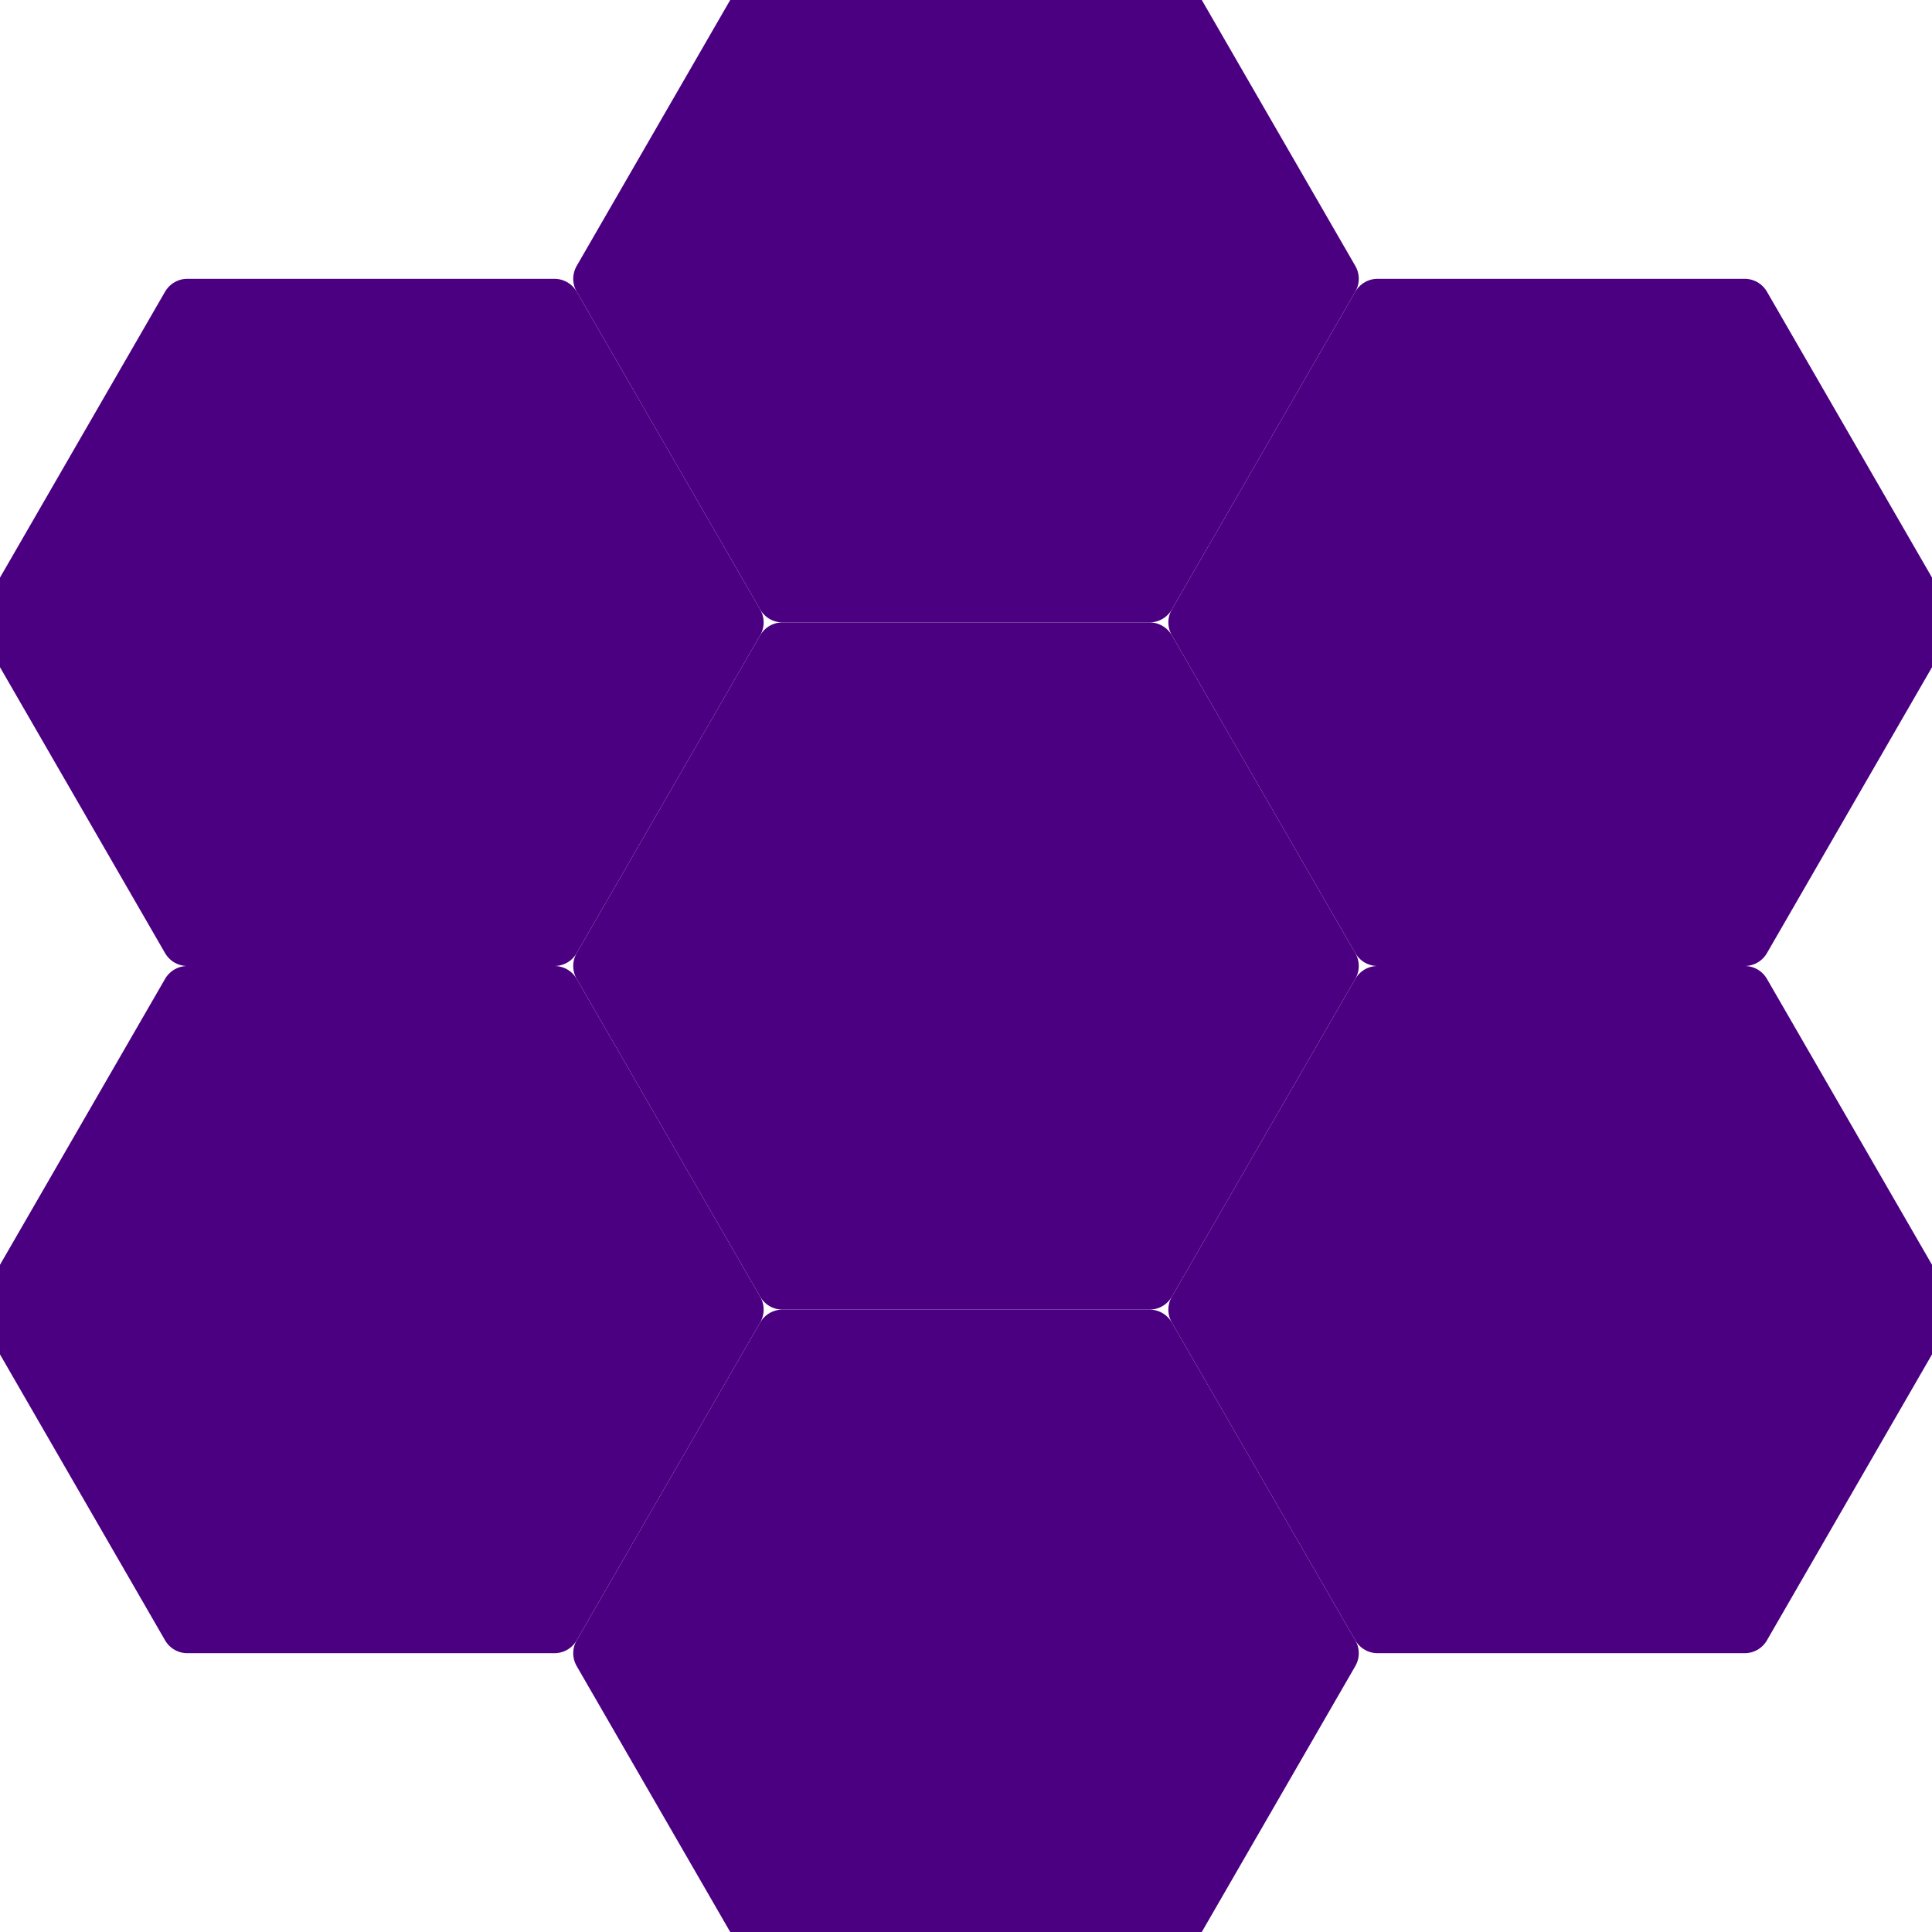
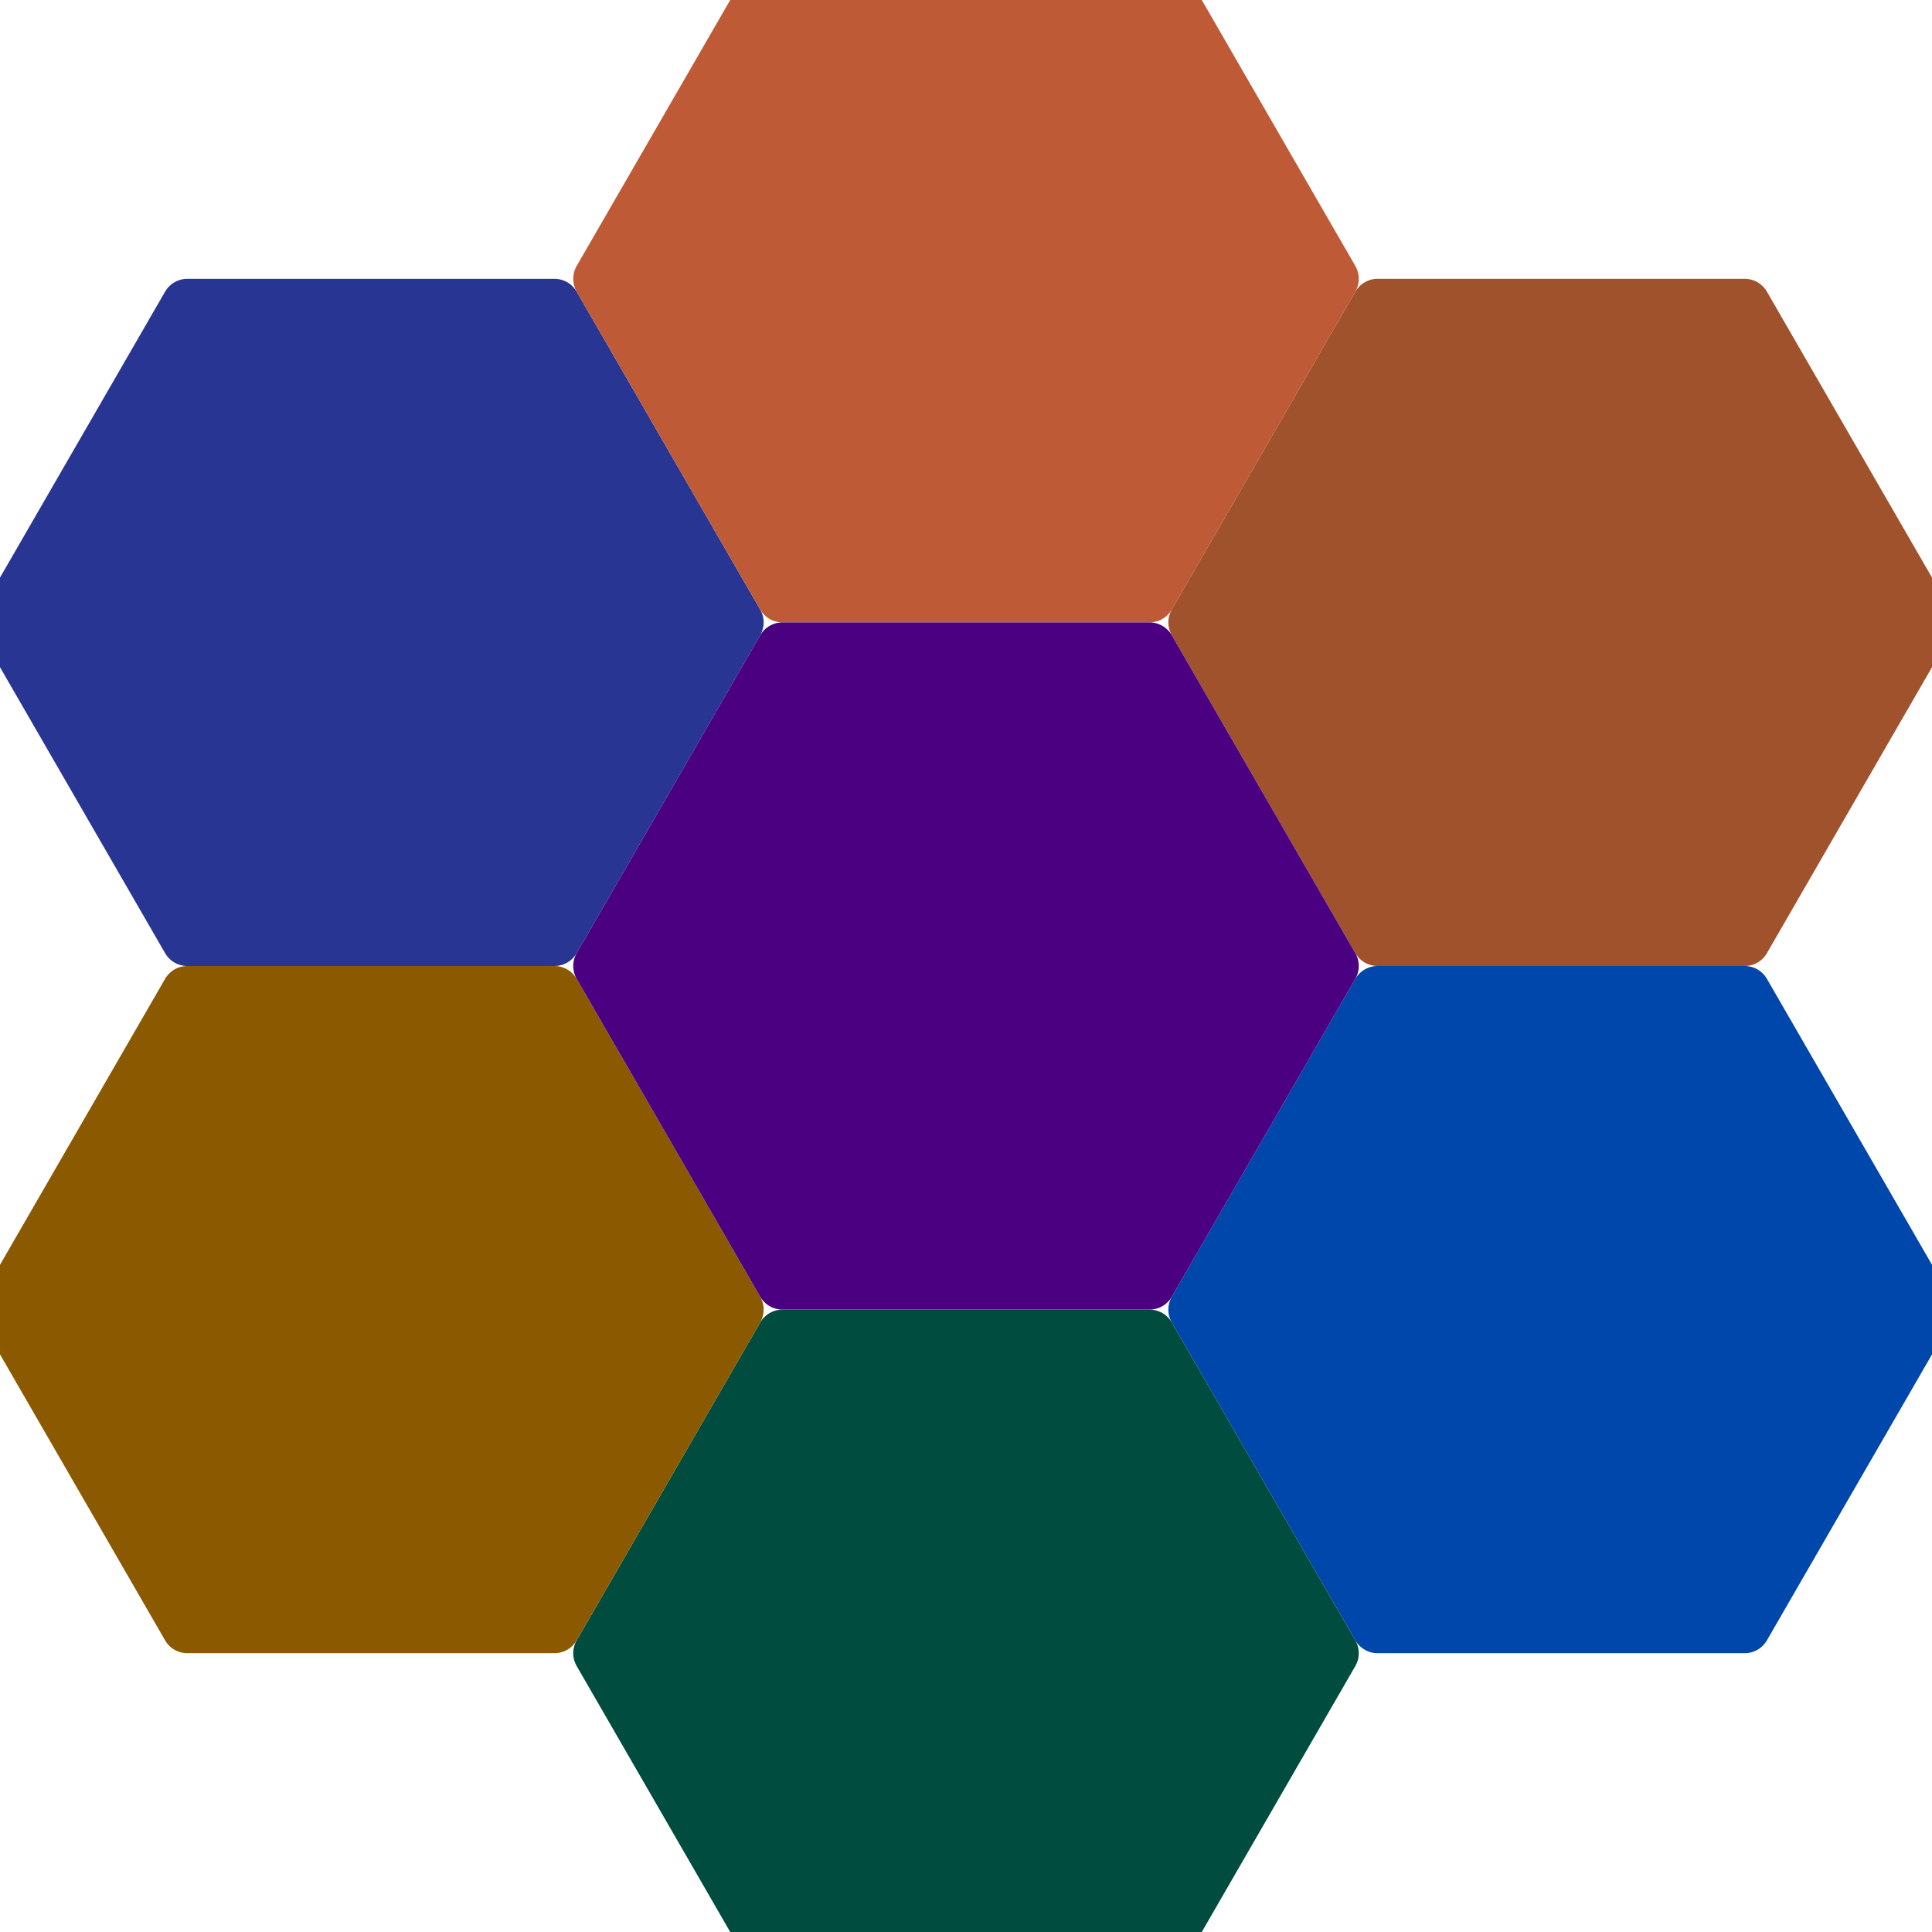
<svg xmlns="http://www.w3.org/2000/svg" viewBox="0 0 200 200" width="200" height="200">
-   <style>.cell{fill:#4B0082;stroke:#4B0082}@media (prefers-color-scheme:dark){.cell{fill:#B388FF;stroke:#B388FF}}</style>
-   <polygon class="cell" points="199.607,135.569 180.607,168.478 142.607,168.478 123.607,135.569 142.607,102.660 180.607,102.660" stroke-width="5.32" stroke-linejoin="round" />
-   <polygon class="cell" points="138.000,171.138 119.000,204.047 81.000,204.047 62.000,171.138 81.000,138.229 119.000,138.229" stroke-width="5.32" stroke-linejoin="round" />
-   <polygon class="cell" points="76.393,135.569 57.393,168.478 19.393,168.478 0.393,135.569 19.393,102.660 57.393,102.660" stroke-width="5.32" stroke-linejoin="round" />
-   <polygon class="cell" points="76.393,64.431 57.393,97.340 19.393,97.340 0.393,64.431 19.393,31.522 57.393,31.522" stroke-width="5.32" stroke-linejoin="round" />
-   <polygon class="cell" points="138.000,28.862 119.000,61.771 81.000,61.771 62.000,28.862 81.000,-4.047 119.000,-4.047" stroke-width="5.32" stroke-linejoin="round" />
-   <polygon class="cell" points="199.607,64.431 180.607,97.340 142.607,97.340 123.607,64.431 142.607,31.522 180.607,31.522" stroke-width="5.32" stroke-linejoin="round" />
-   <polygon class="cell" points="138.000,100.000 119.000,132.909 81.000,132.909 62.000,100.000 81.000,67.091 119.000,67.091" stroke-width="5.32" stroke-linejoin="round" />
+   <style>.c1{fill:#0047AB;stroke:#0047AB}.c2{fill:#004D40;stroke:#004D40}.c3{fill:#8B5A00;stroke:#8B5A00}.c4{fill:#283593;stroke:#283593}.c5{fill:#BF5A36;stroke:#BF5A36}.c6{fill:#A0522D;stroke:#A0522D}.c7{fill:#4B0082;stroke:#4B0082}@media (prefers-color-scheme:dark){.c1{fill:#00B0FF;stroke:#00B0FF}.c2{fill:#64FFDA;stroke:#64FFDA}.c3{fill:#FFD740;stroke:#FFD740}.c4{fill:#3D5AFE;stroke:#3D5AFE}.c5{fill:#FF8A65;stroke:#FF8A65}.c6{fill:#E1B07E;stroke:#E1B07E}.c7{fill:#B388FF;stroke:#B388FF}}</style>
+   <polygon class="c1" points="199.607,135.569 180.607,168.478 142.607,168.478 123.607,135.569 142.607,102.660 180.607,102.660" stroke-width="5.32" stroke-linejoin="round" />
+   <polygon class="c2" points="138.000,171.138 119.000,204.047 81.000,204.047 62.000,171.138 81.000,138.229 119.000,138.229" stroke-width="5.32" stroke-linejoin="round" />
+   <polygon class="c3" points="76.393,135.569 57.393,168.478 19.393,168.478 0.393,135.569 19.393,102.660 57.393,102.660" stroke-width="5.32" stroke-linejoin="round" />
+   <polygon class="c4" points="76.393,64.431 57.393,97.340 19.393,97.340 0.393,64.431 19.393,31.522 57.393,31.522" stroke-width="5.32" stroke-linejoin="round" />
+   <polygon class="c5" points="138.000,28.862 119.000,61.771 81.000,61.771 62.000,28.862 81.000,-4.047 119.000,-4.047" stroke-width="5.32" stroke-linejoin="round" />
+   <polygon class="c6" points="199.607,64.431 180.607,97.340 142.607,97.340 123.607,64.431 142.607,31.522 180.607,31.522" stroke-width="5.32" stroke-linejoin="round" />
+   <polygon class="c7" points="138.000,100.000 119.000,132.909 81.000,132.909 62.000,100.000 81.000,67.091 119.000,67.091" stroke-width="5.32" stroke-linejoin="round" />
</svg>
